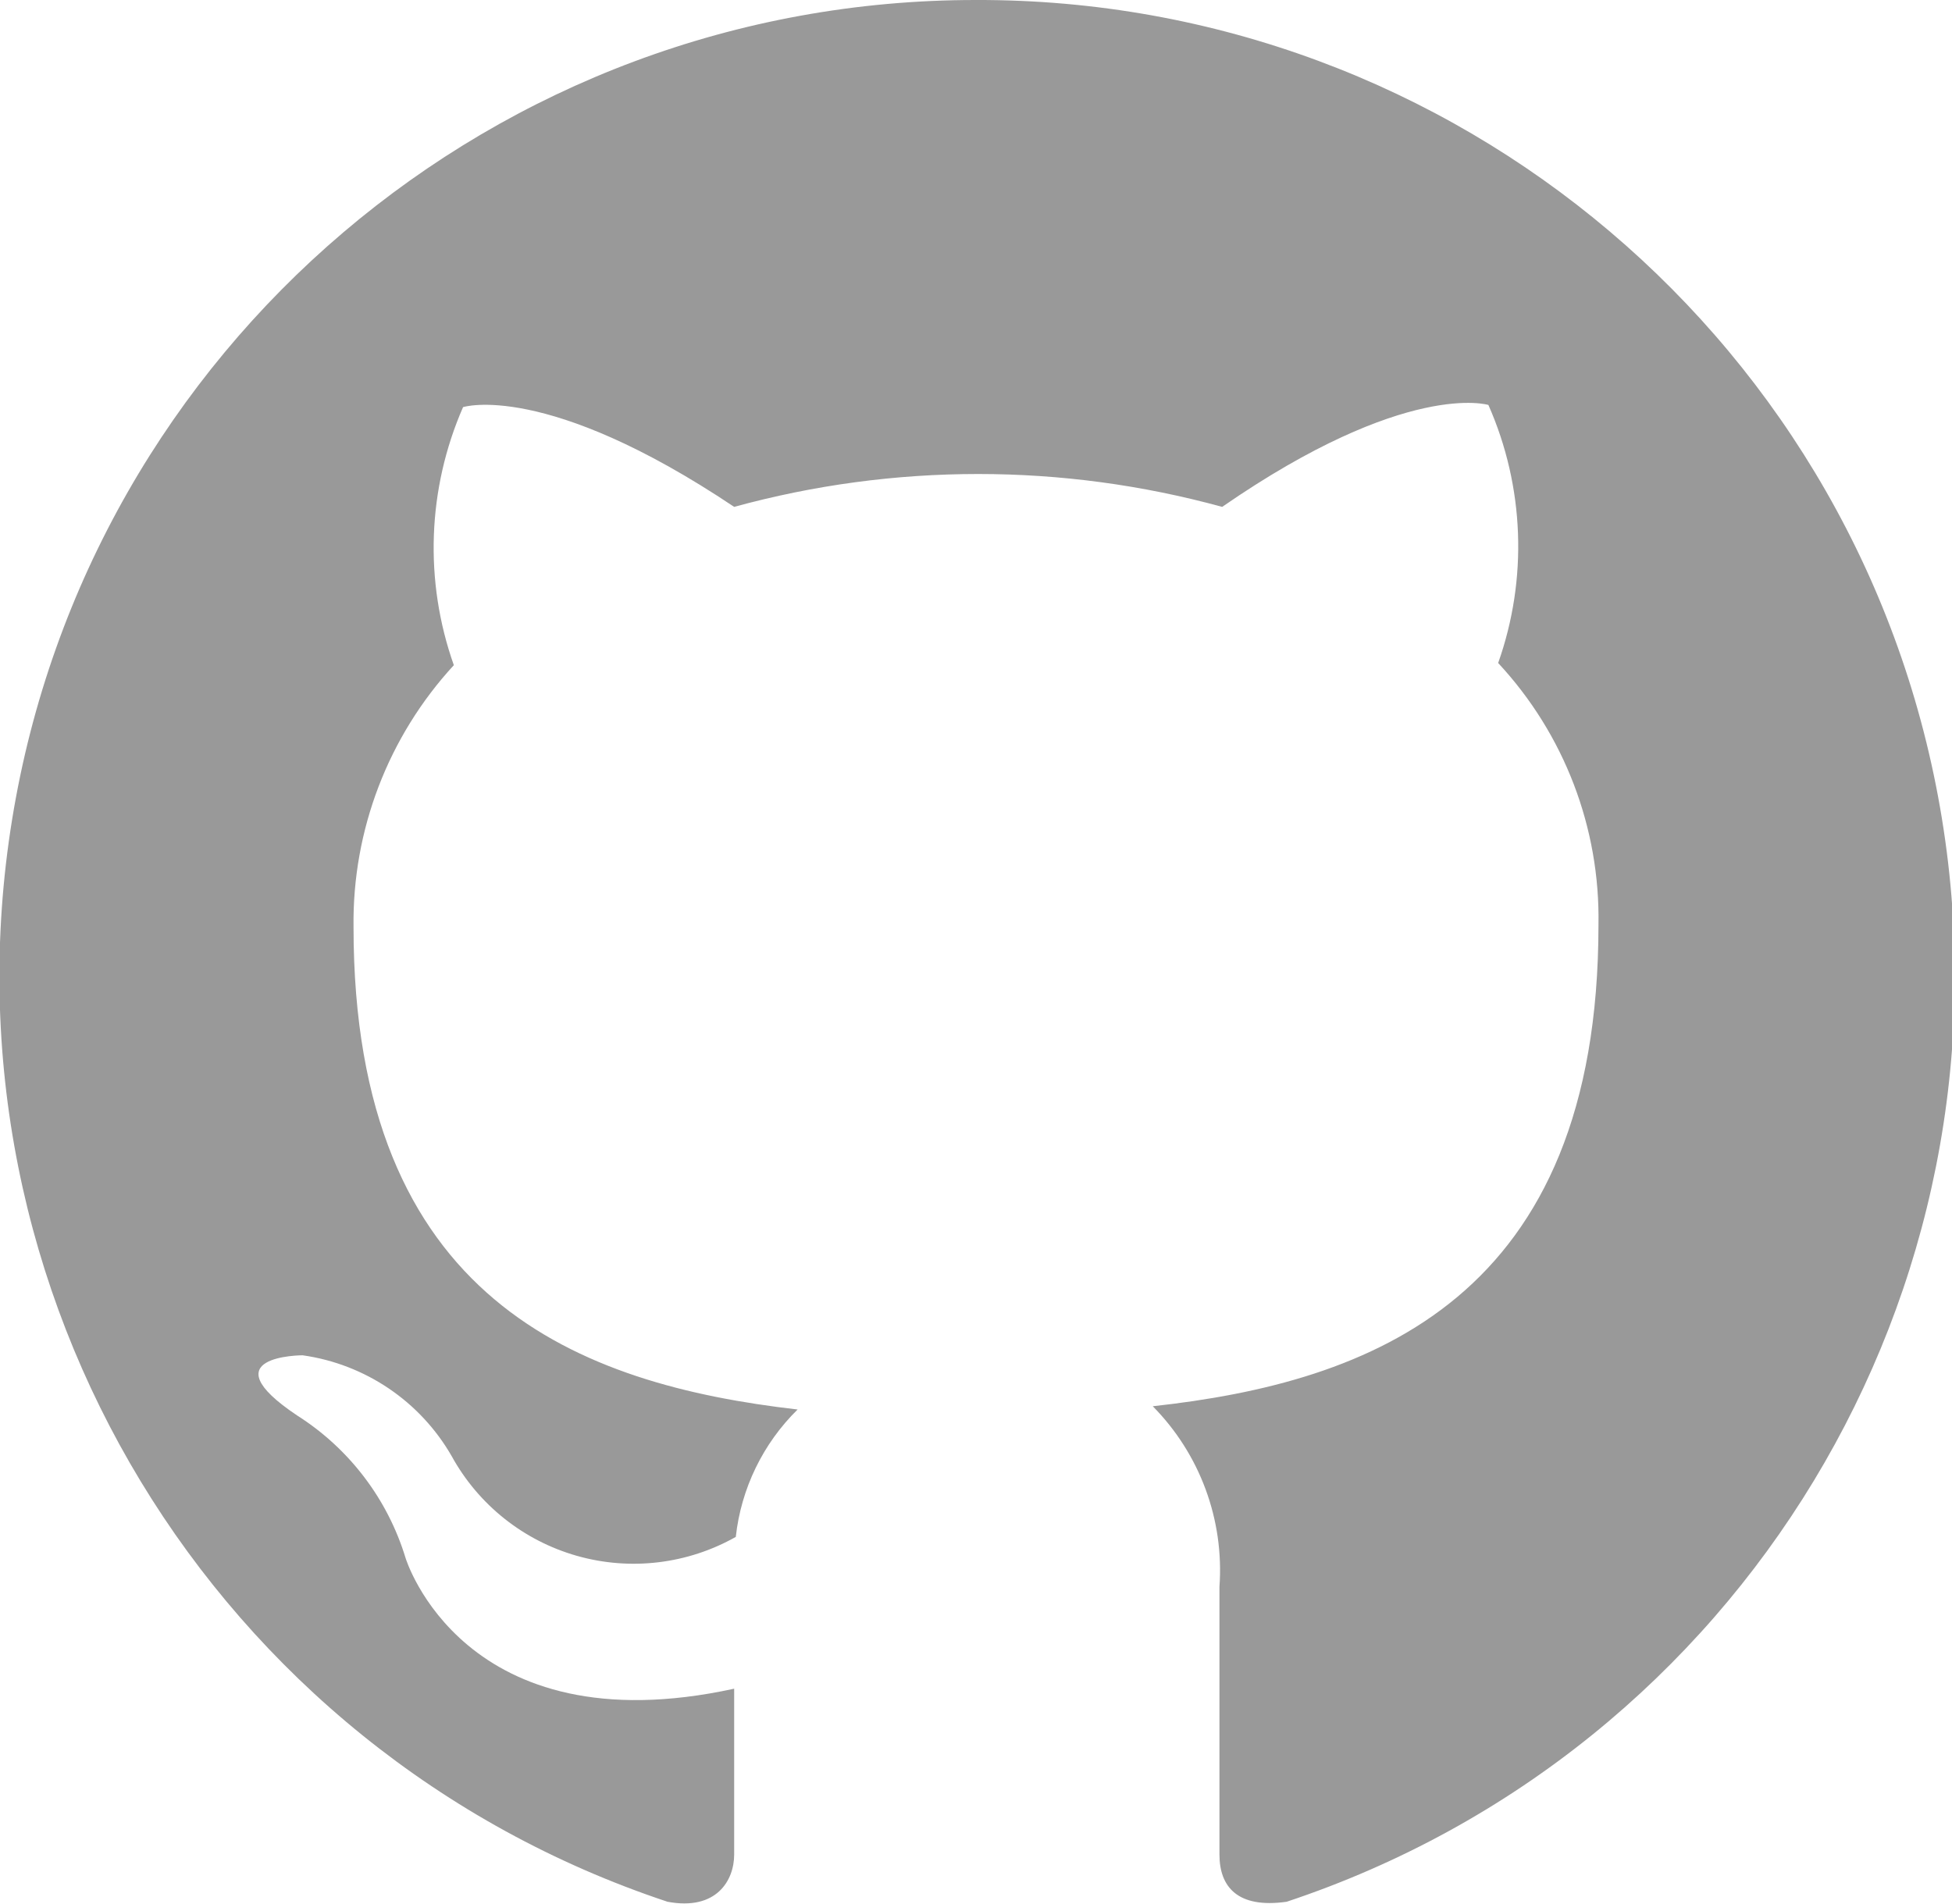
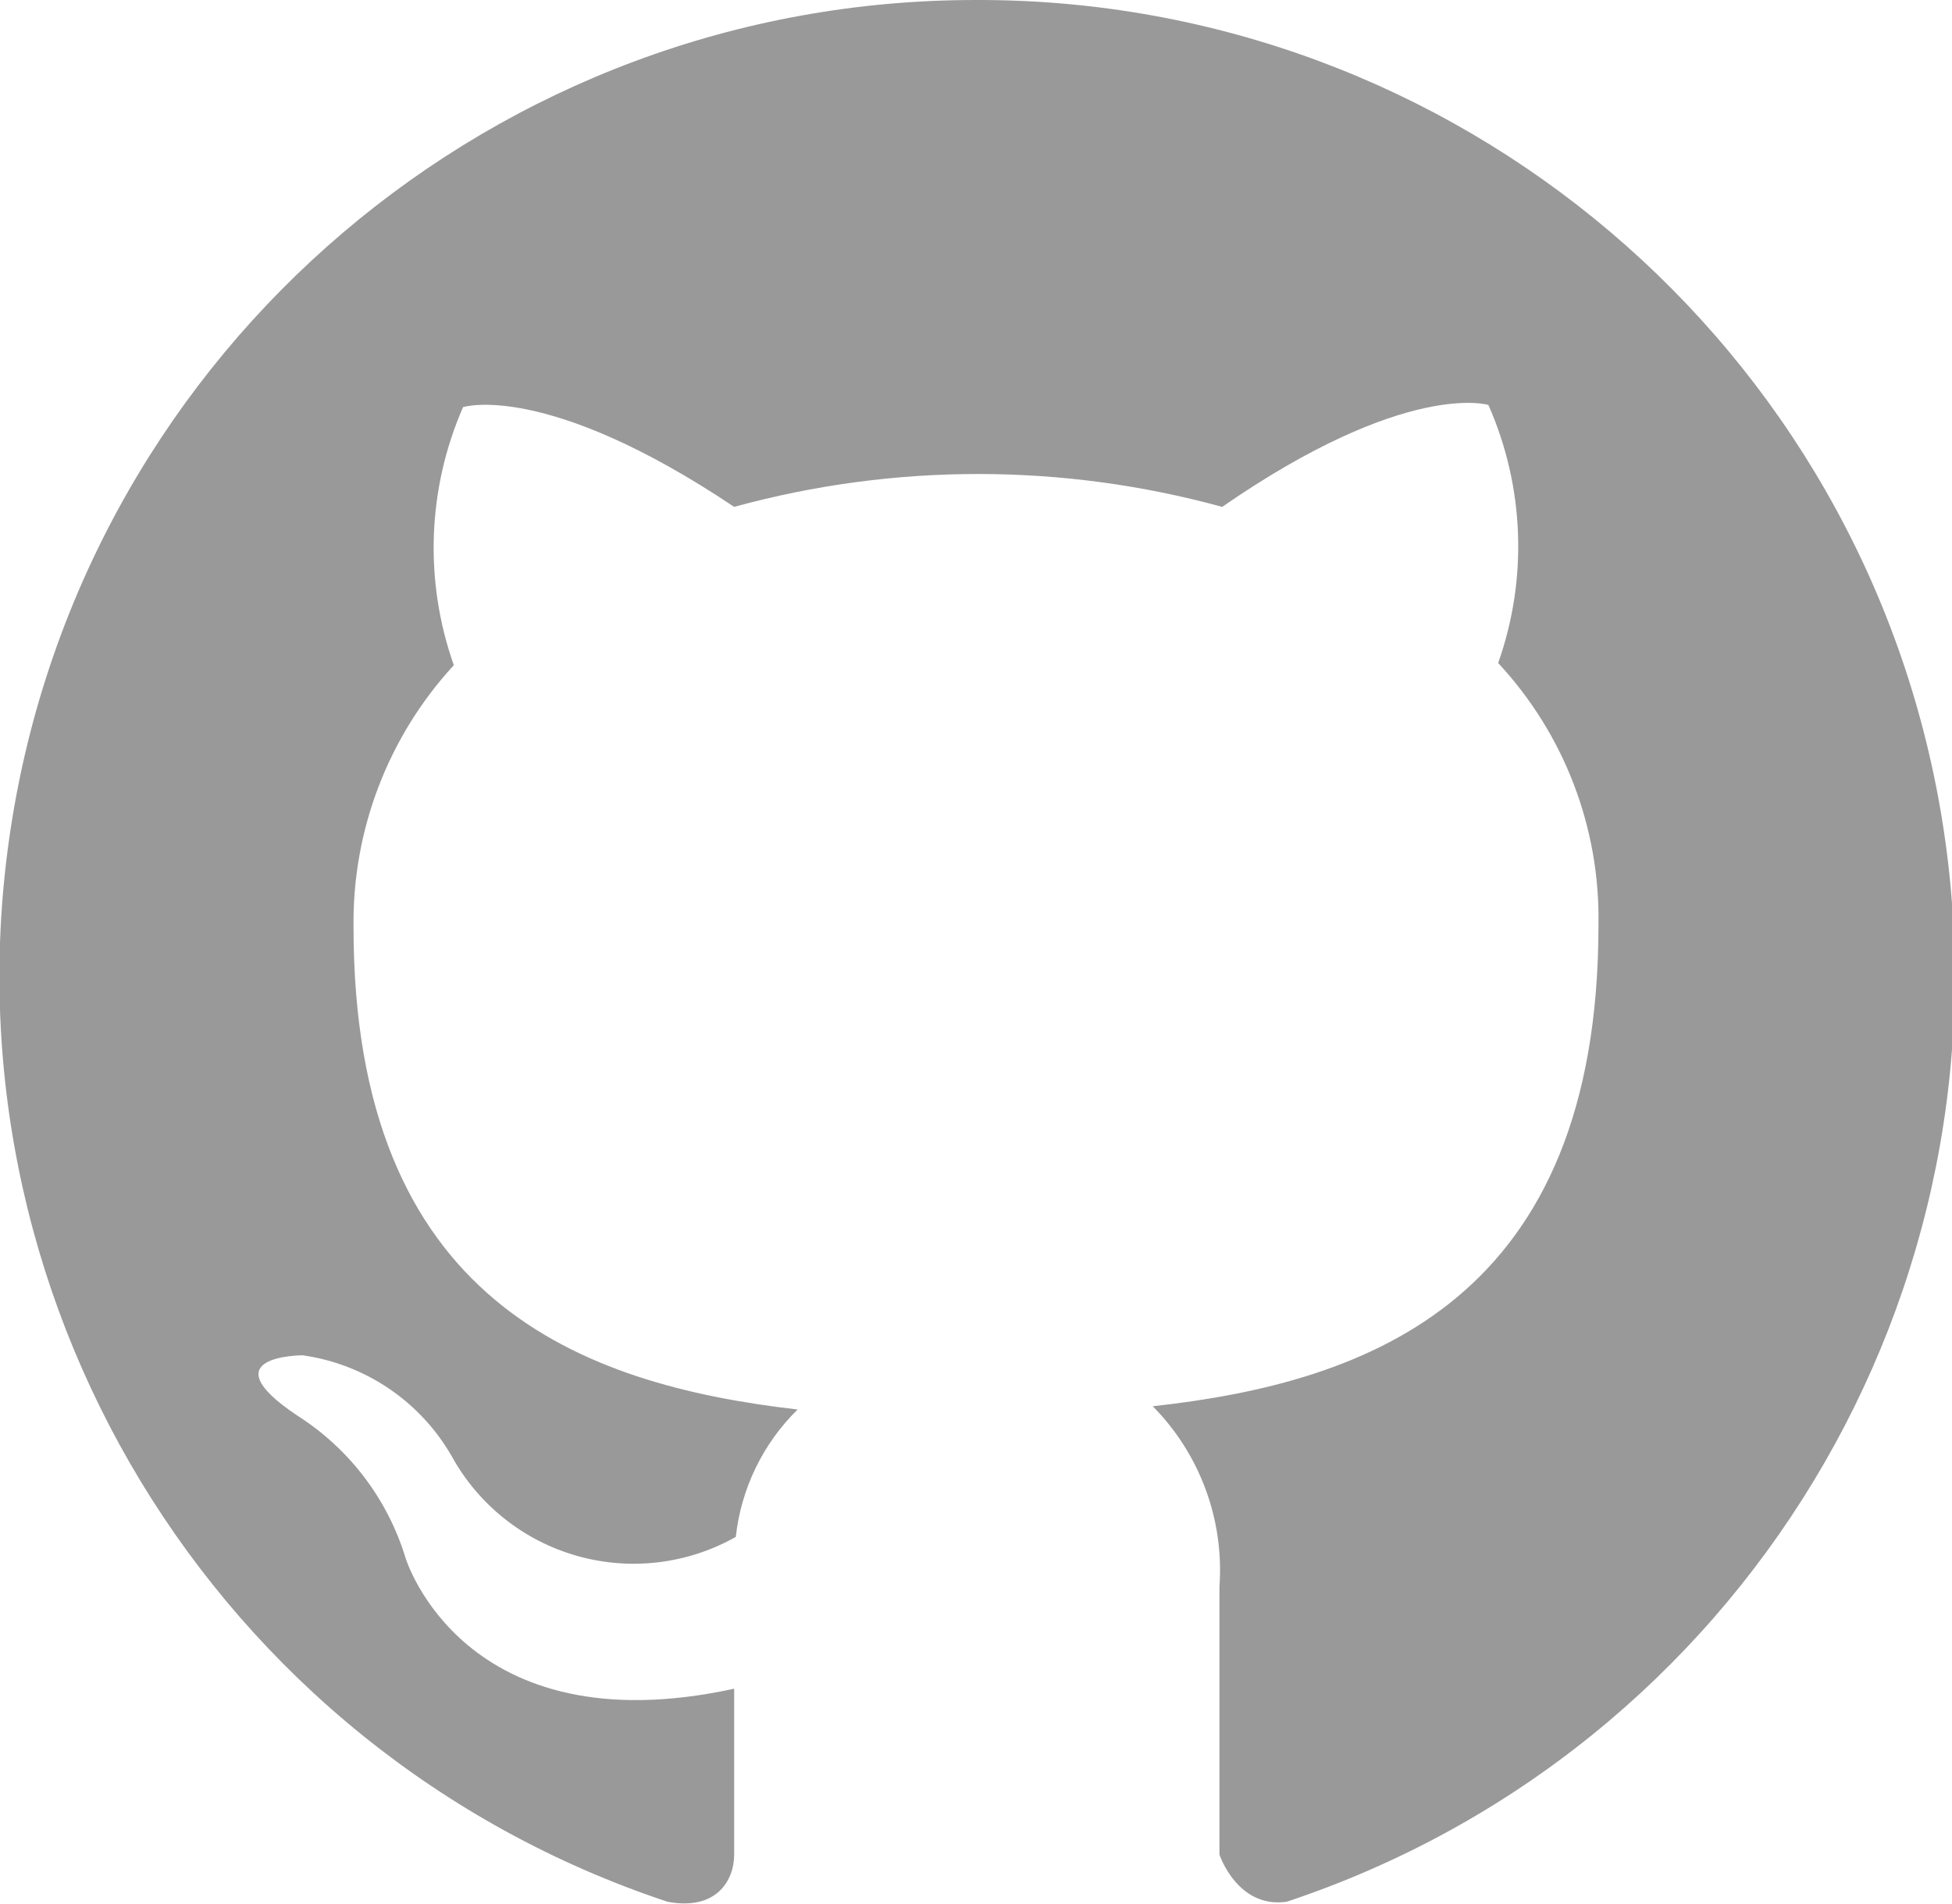
<svg xmlns="http://www.w3.org/2000/svg" viewBox="0 0 36 35.11">
-   <defs>
-     <style>.cls-1{fill:#999;fill-rule:evenodd;}</style>
-   </defs>
-   <g id="Layer_2" data-name="Layer 2">
-     <g id="Layer_1-2" data-name="Layer 1">
-       <path class="cls-1" d="M18,0a18,18,0,0,0-5.69,35.08c.9.17,1.23-.39,1.23-.87s0-1.56,0-3.06c-5,1.09-6.06-2.41-6.06-2.41a4.75,4.75,0,0,0-2-2.63C3.82,25,5.58,25,5.58,25a3.78,3.78,0,0,1,2.75,1.86,3.83,3.83,0,0,0,5.24,1.49A3.89,3.89,0,0,1,14.71,26c-4-.46-8.19-2-8.19-8.9a7,7,0,0,1,1.85-4.83,6.48,6.48,0,0,1,.17-4.76s1.52-.49,5,1.84a17,17,0,0,1,9,0C25.94,7,27.45,7.47,27.45,7.47a6.45,6.45,0,0,1,.18,4.76,6.91,6.91,0,0,1,1.85,4.83c0,6.91-4.21,8.44-8.22,8.88a4.3,4.3,0,0,1,1.23,3.33c0,2.41,0,4.35,0,4.94s.33,1,1.24.87A18,18,0,0,0,18,0Z" />
-     </g>
-   </g>
+   <path d="m18 0a18 18 0 0 0 -5.69 35.08c.9.17 1.23-.39 1.23-.87s0-1.56 0-3.06c-5 1.09-6.06-2.41-6.06-2.41a4.75 4.75 0 0 0 -2-2.63c-1.66-1.11.1-1.11.1-1.11a3.78 3.78 0 0 1 2.75 1.86 3.83 3.83 0 0 0 5.24 1.49 3.89 3.89 0 0 1 1.14-2.35c-4-.46-8.19-2-8.19-8.9a7 7 0 0 1 1.85-4.83 6.48 6.48 0 0 1 .17-4.76s1.52-.49 5 1.84a17 17 0 0 1 9 0c3.4-2.35 4.91-1.88 4.91-1.88a6.45 6.45 0 0 1 .18 4.76 6.91 6.91 0 0 1 1.85 4.83c0 6.91-4.21 8.44-8.22 8.88a4.3 4.3 0 0 1 1.23 3.33v4.94s.33 1 1.24.87a18 18 0 0 0 -5.73-35.08z" fill="#999" fill-rule="evenodd" />
</svg>
